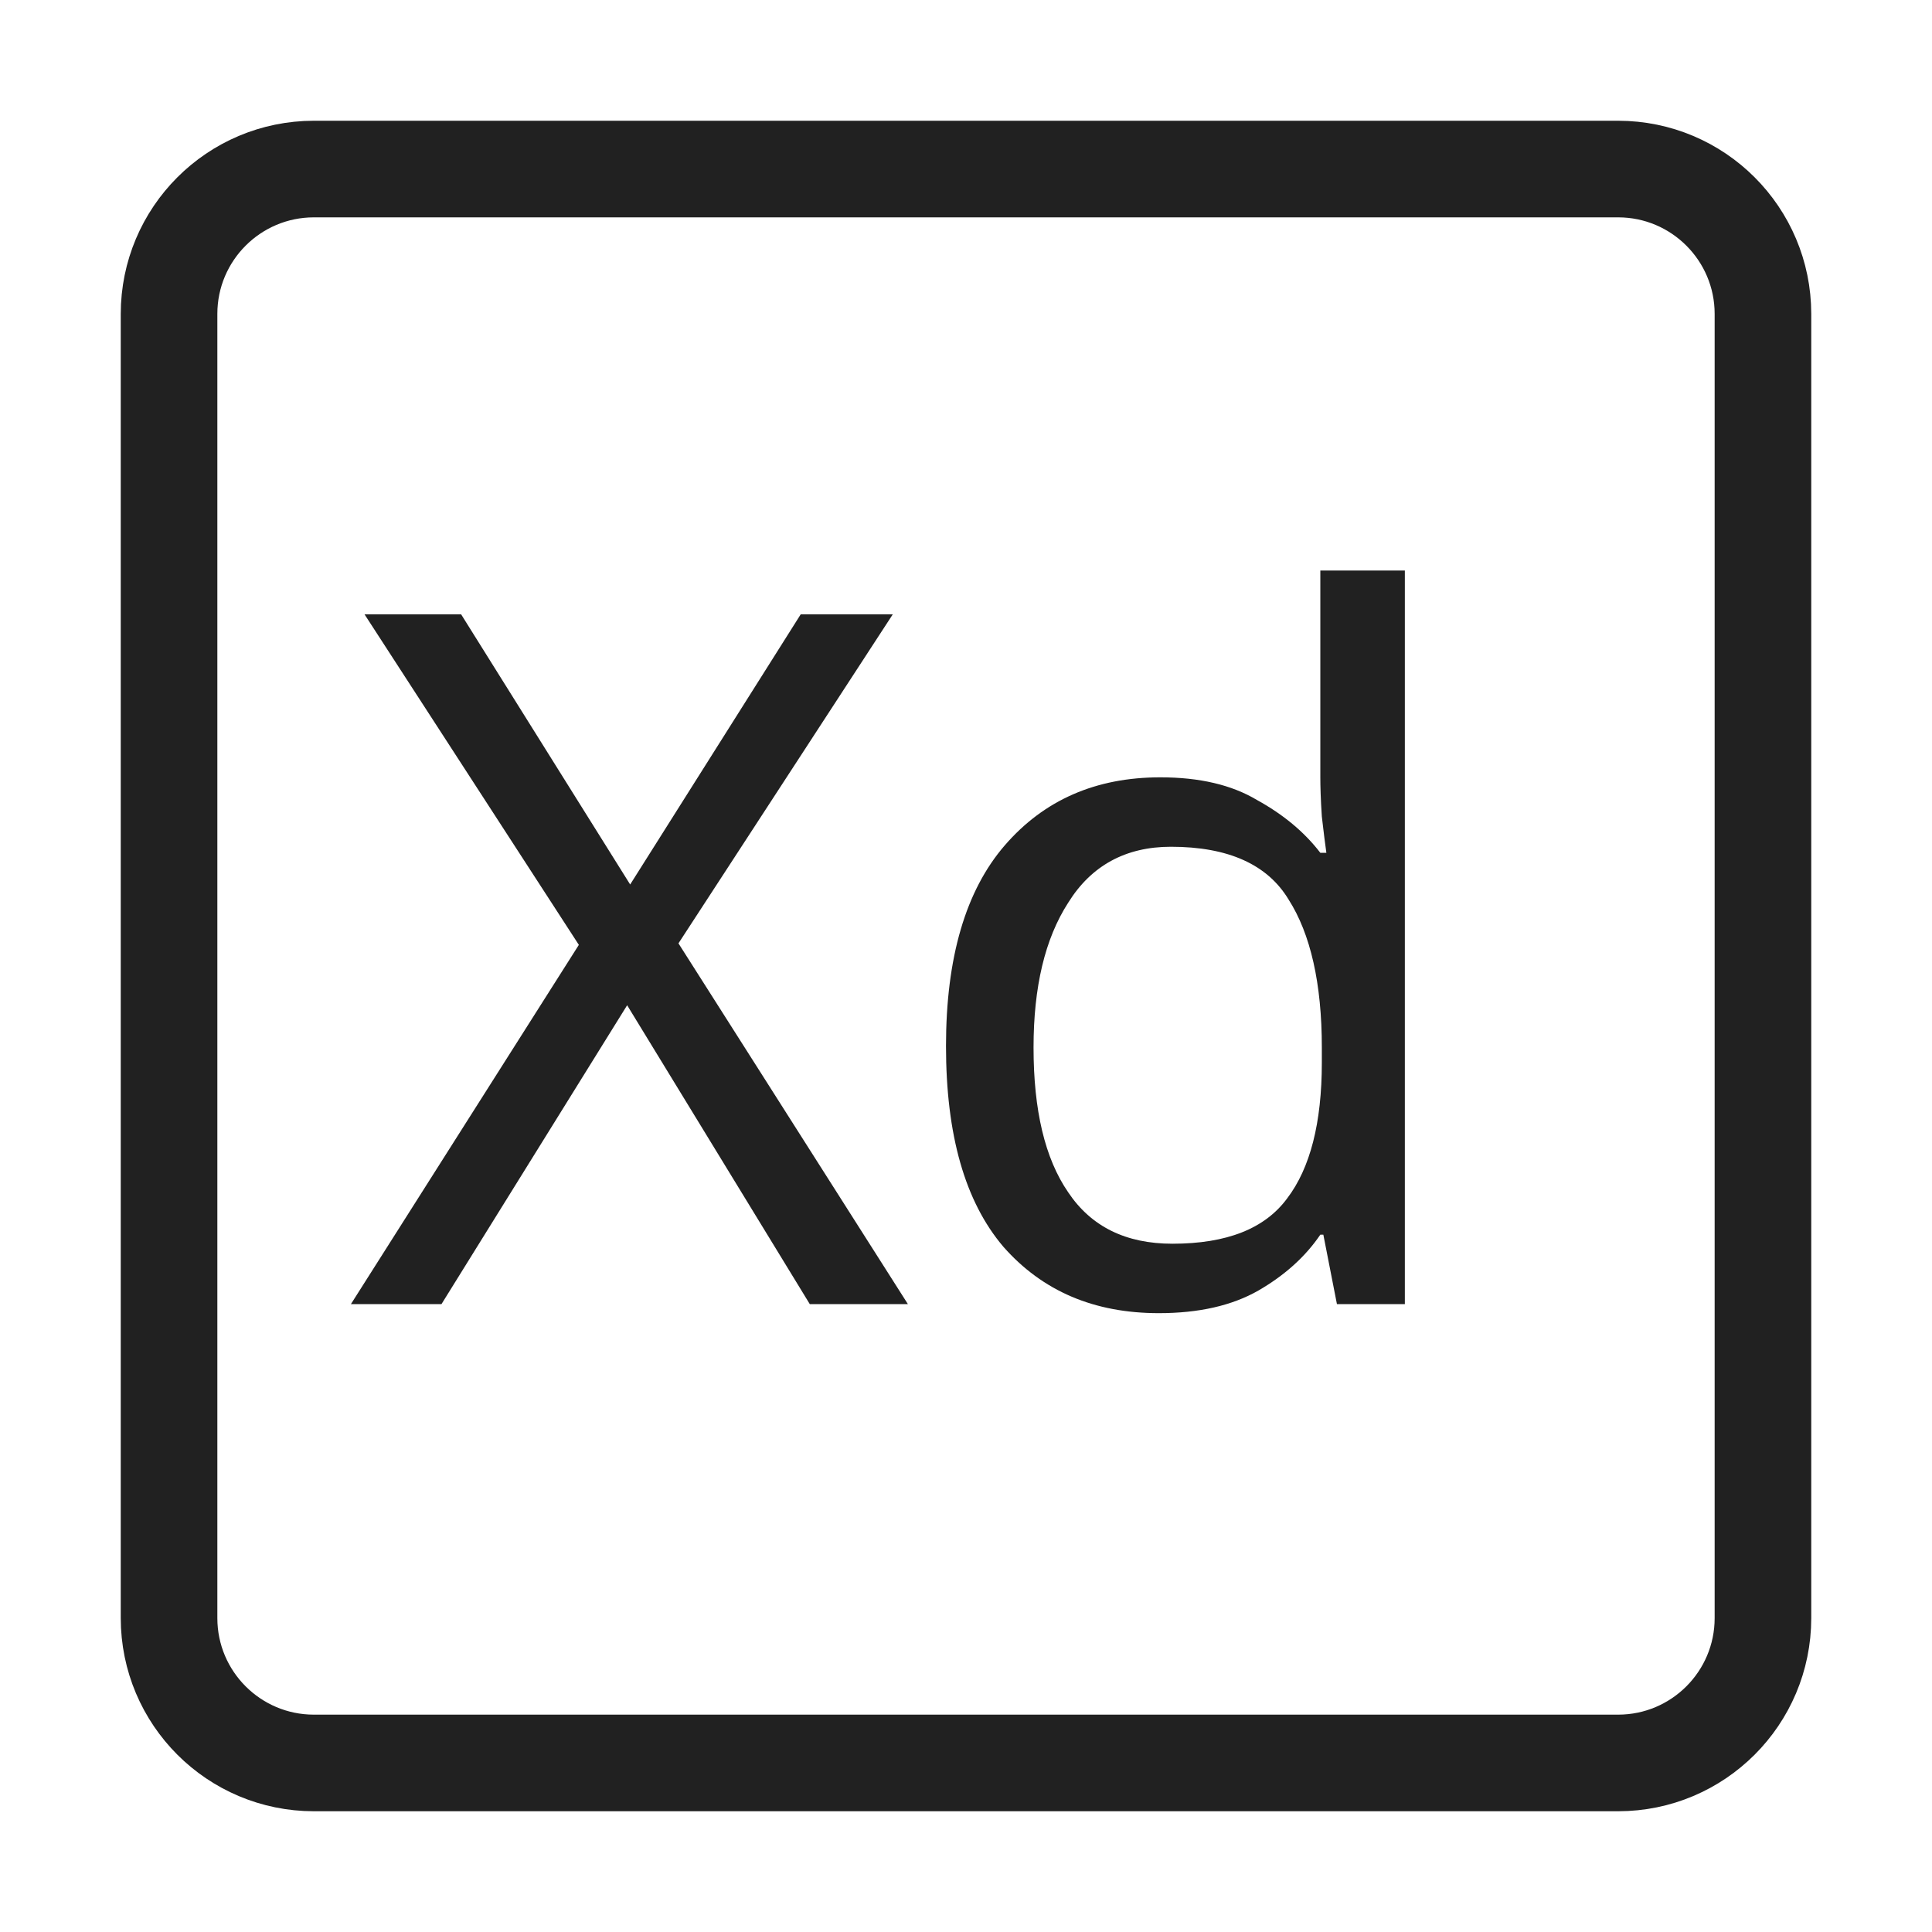
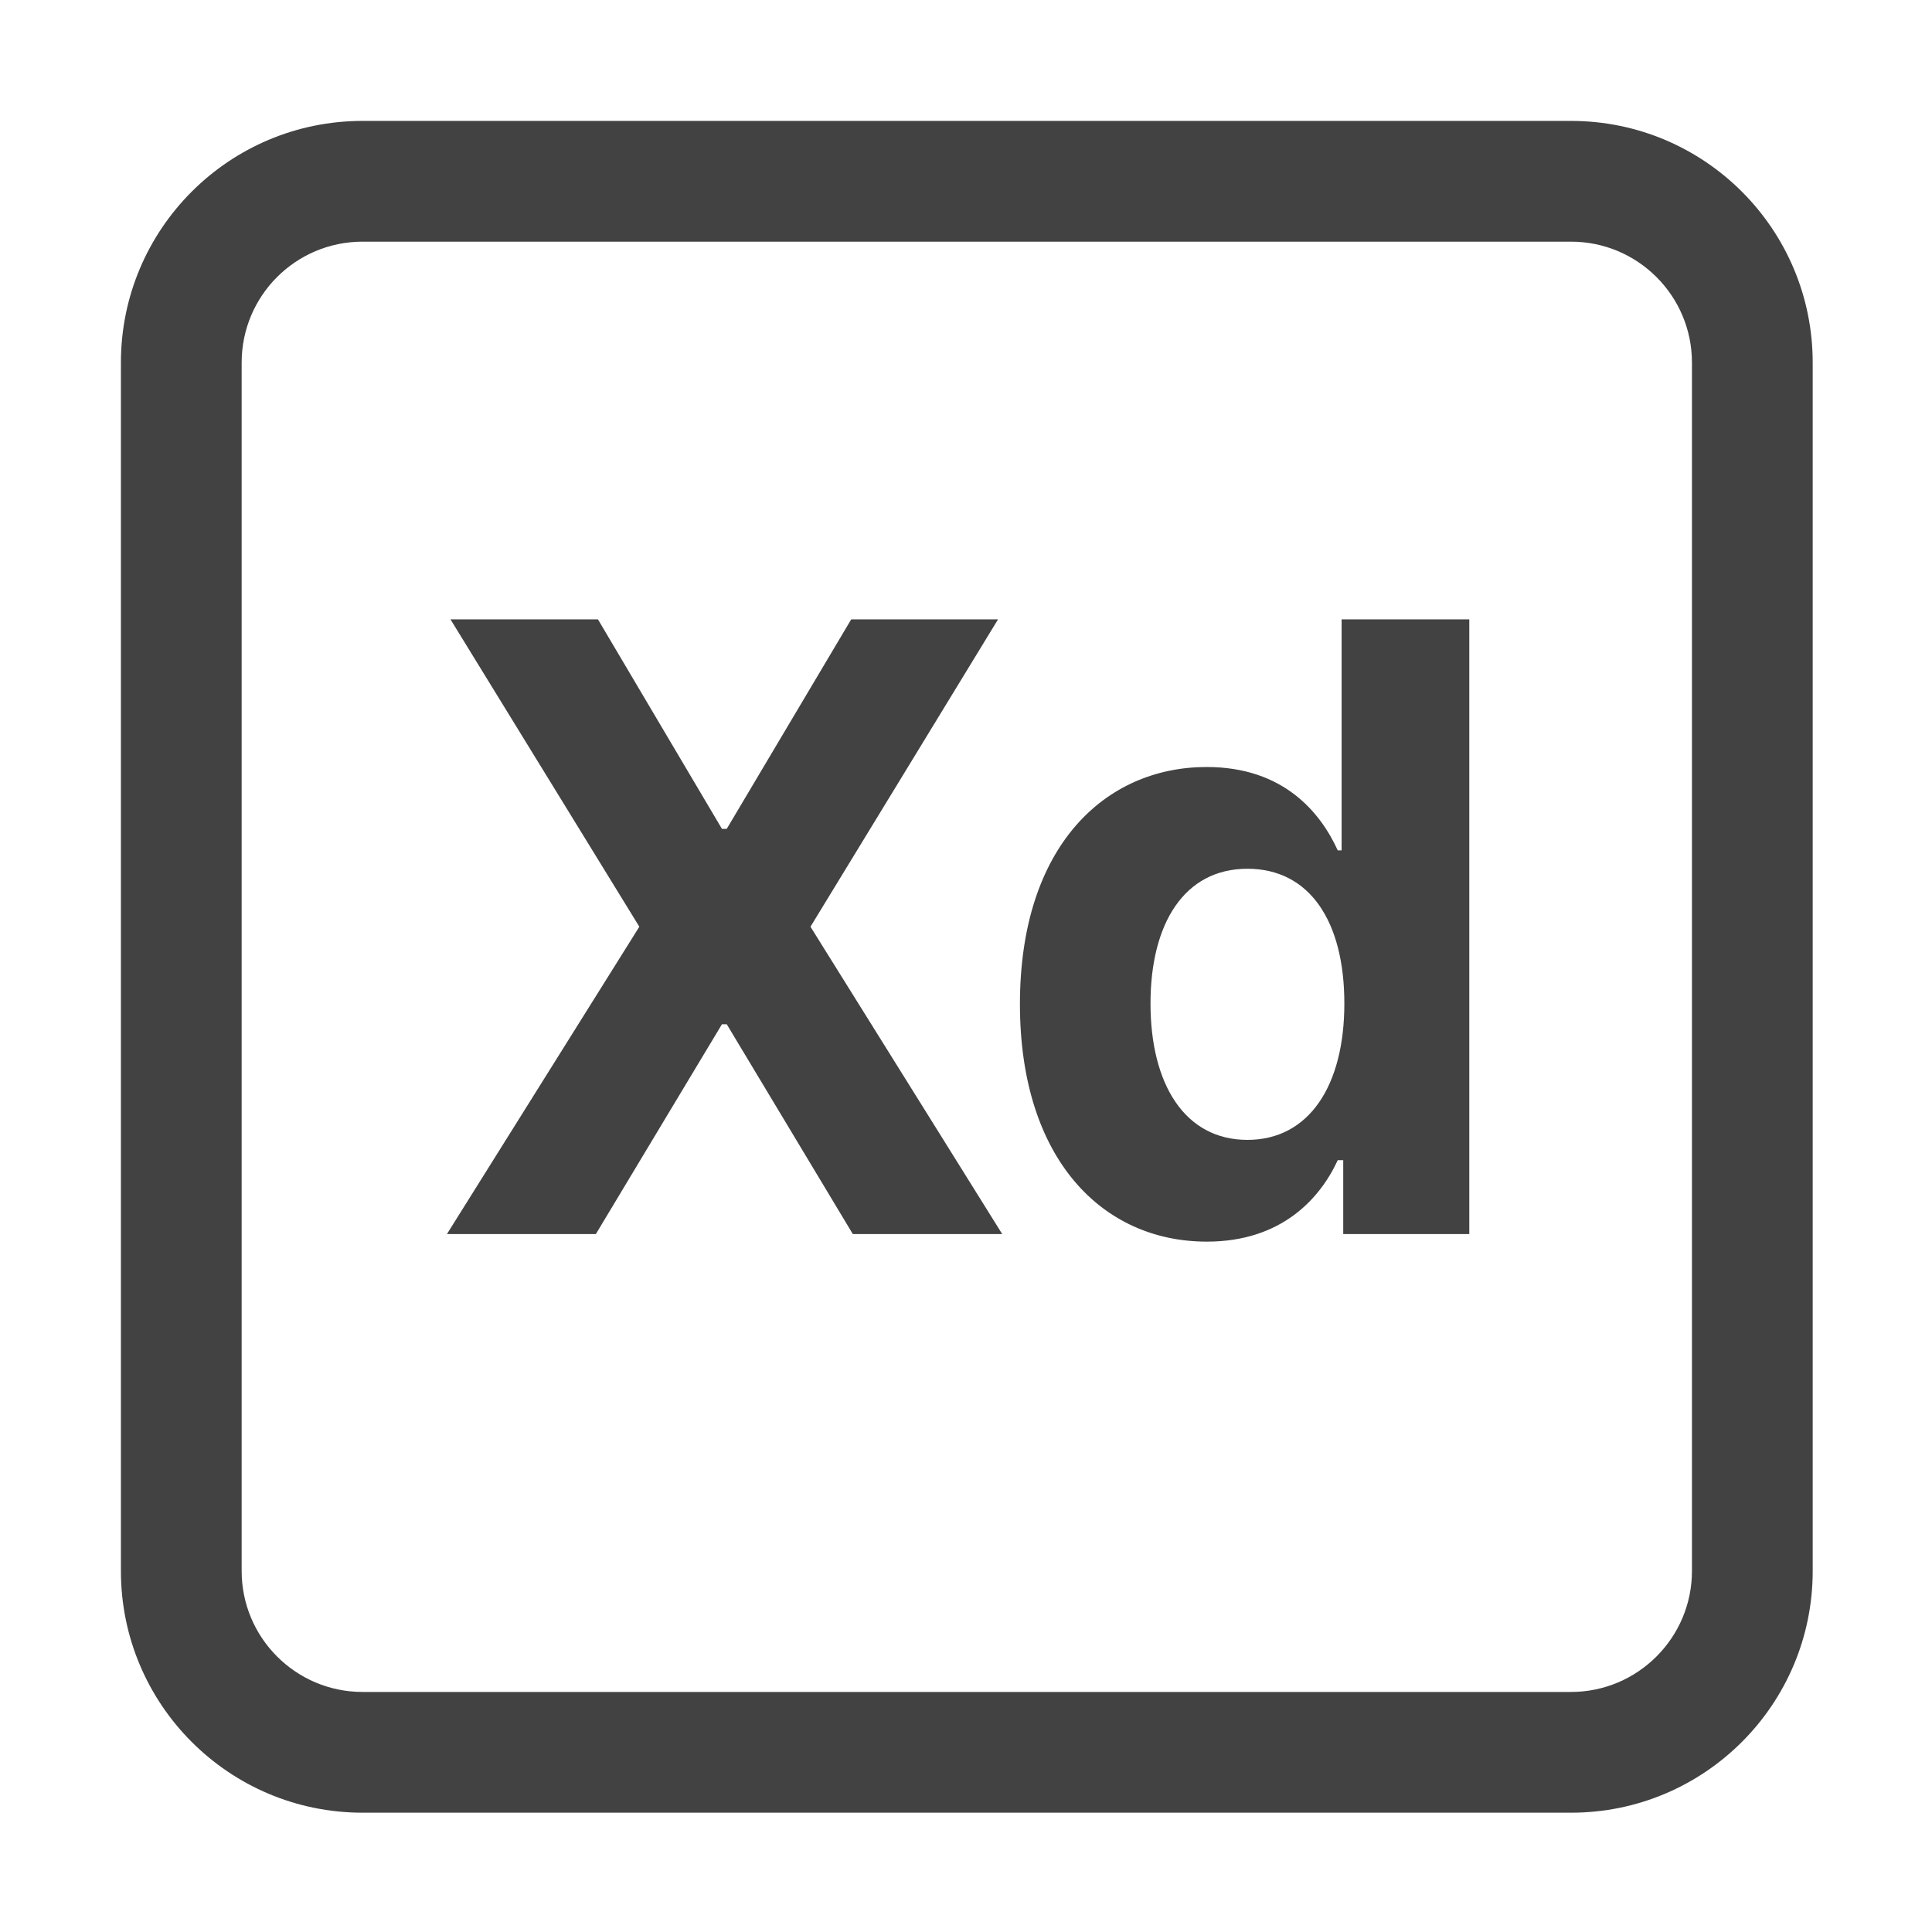
- <svg xmlns="http://www.w3.org/2000/svg" width="20" height="20" viewBox="0 0 20 20">
-   <g id="xd-logo" transform="translate(-553 -672)">
-     <g id="Rectangle_25" data-name="Rectangle 25" transform="translate(554.25 673.25)" fill="none" stroke="#212121" stroke-width="1">
-       <rect width="17.5" height="17.5" rx="2" stroke="none" />
-       <rect x="0.5" y="0.5" width="16.5" height="16.5" rx="1.5" fill="none" />
-     </g>
-     <text id="Xd" transform="translate(563 685.5)" fill="#212121" font-size="10" font-family="Graphik-Medium, Graphik" font-weight="500" letter-spacing="-0.02em">
-       <tspan x="-6.415" y="0">Xd</tspan>
-     </text>
-     <rect id="Rectangle_41" data-name="Rectangle 41" width="20" height="20" transform="translate(553 672)" fill="none" />
-   </g>
+ <svg xmlns="http://www.w3.org/2000/svg" width="12" height="12" viewBox="0 0 12 12" fill="none">
+   <path fill-rule="evenodd" clip-rule="evenodd" d="M2.252 1.501C1.837 1.501 1.501 1.837 1.501 2.252V9.758C1.501 10.172 1.837 10.509 2.252 10.509H9.758C10.172 10.509 10.509 10.172 10.509 9.758V2.252C10.509 1.837 10.172 1.501 9.758 1.501H2.252ZM0.751 2.252C0.751 1.423 1.423 0.751 2.252 0.751H9.758C10.587 0.751 11.259 1.423 11.259 2.252V9.758C11.259 10.587 10.587 11.259 9.758 11.259H2.252C1.423 11.259 0.751 10.587 0.751 9.758V2.252Z" fill="#424242" />
+   <path d="M3.714 3.847H2.798L3.971 5.756L2.776 7.665H3.701L4.484 6.362H4.514L5.297 7.665H6.225L5.034 5.756L6.199 3.847H5.287L4.514 5.148H4.484L3.714 3.847Z" fill="#424242" />
+   <path d="M7.496 7.712C7.959 7.712 8.199 7.445 8.309 7.206H8.343V7.665H9.126V3.847H8.333V5.282H8.309C8.203 5.049 7.974 4.764 7.495 4.764C6.866 4.764 6.335 5.253 6.335 6.237C6.335 7.195 6.844 7.712 7.496 7.712ZM7.748 7.08C7.358 7.08 7.146 6.733 7.146 6.233C7.146 5.737 7.355 5.396 7.748 5.396C8.134 5.396 8.35 5.722 8.35 6.233C8.35 6.744 8.13 7.08 7.748 7.08Z" fill="#424242" />
</svg>
